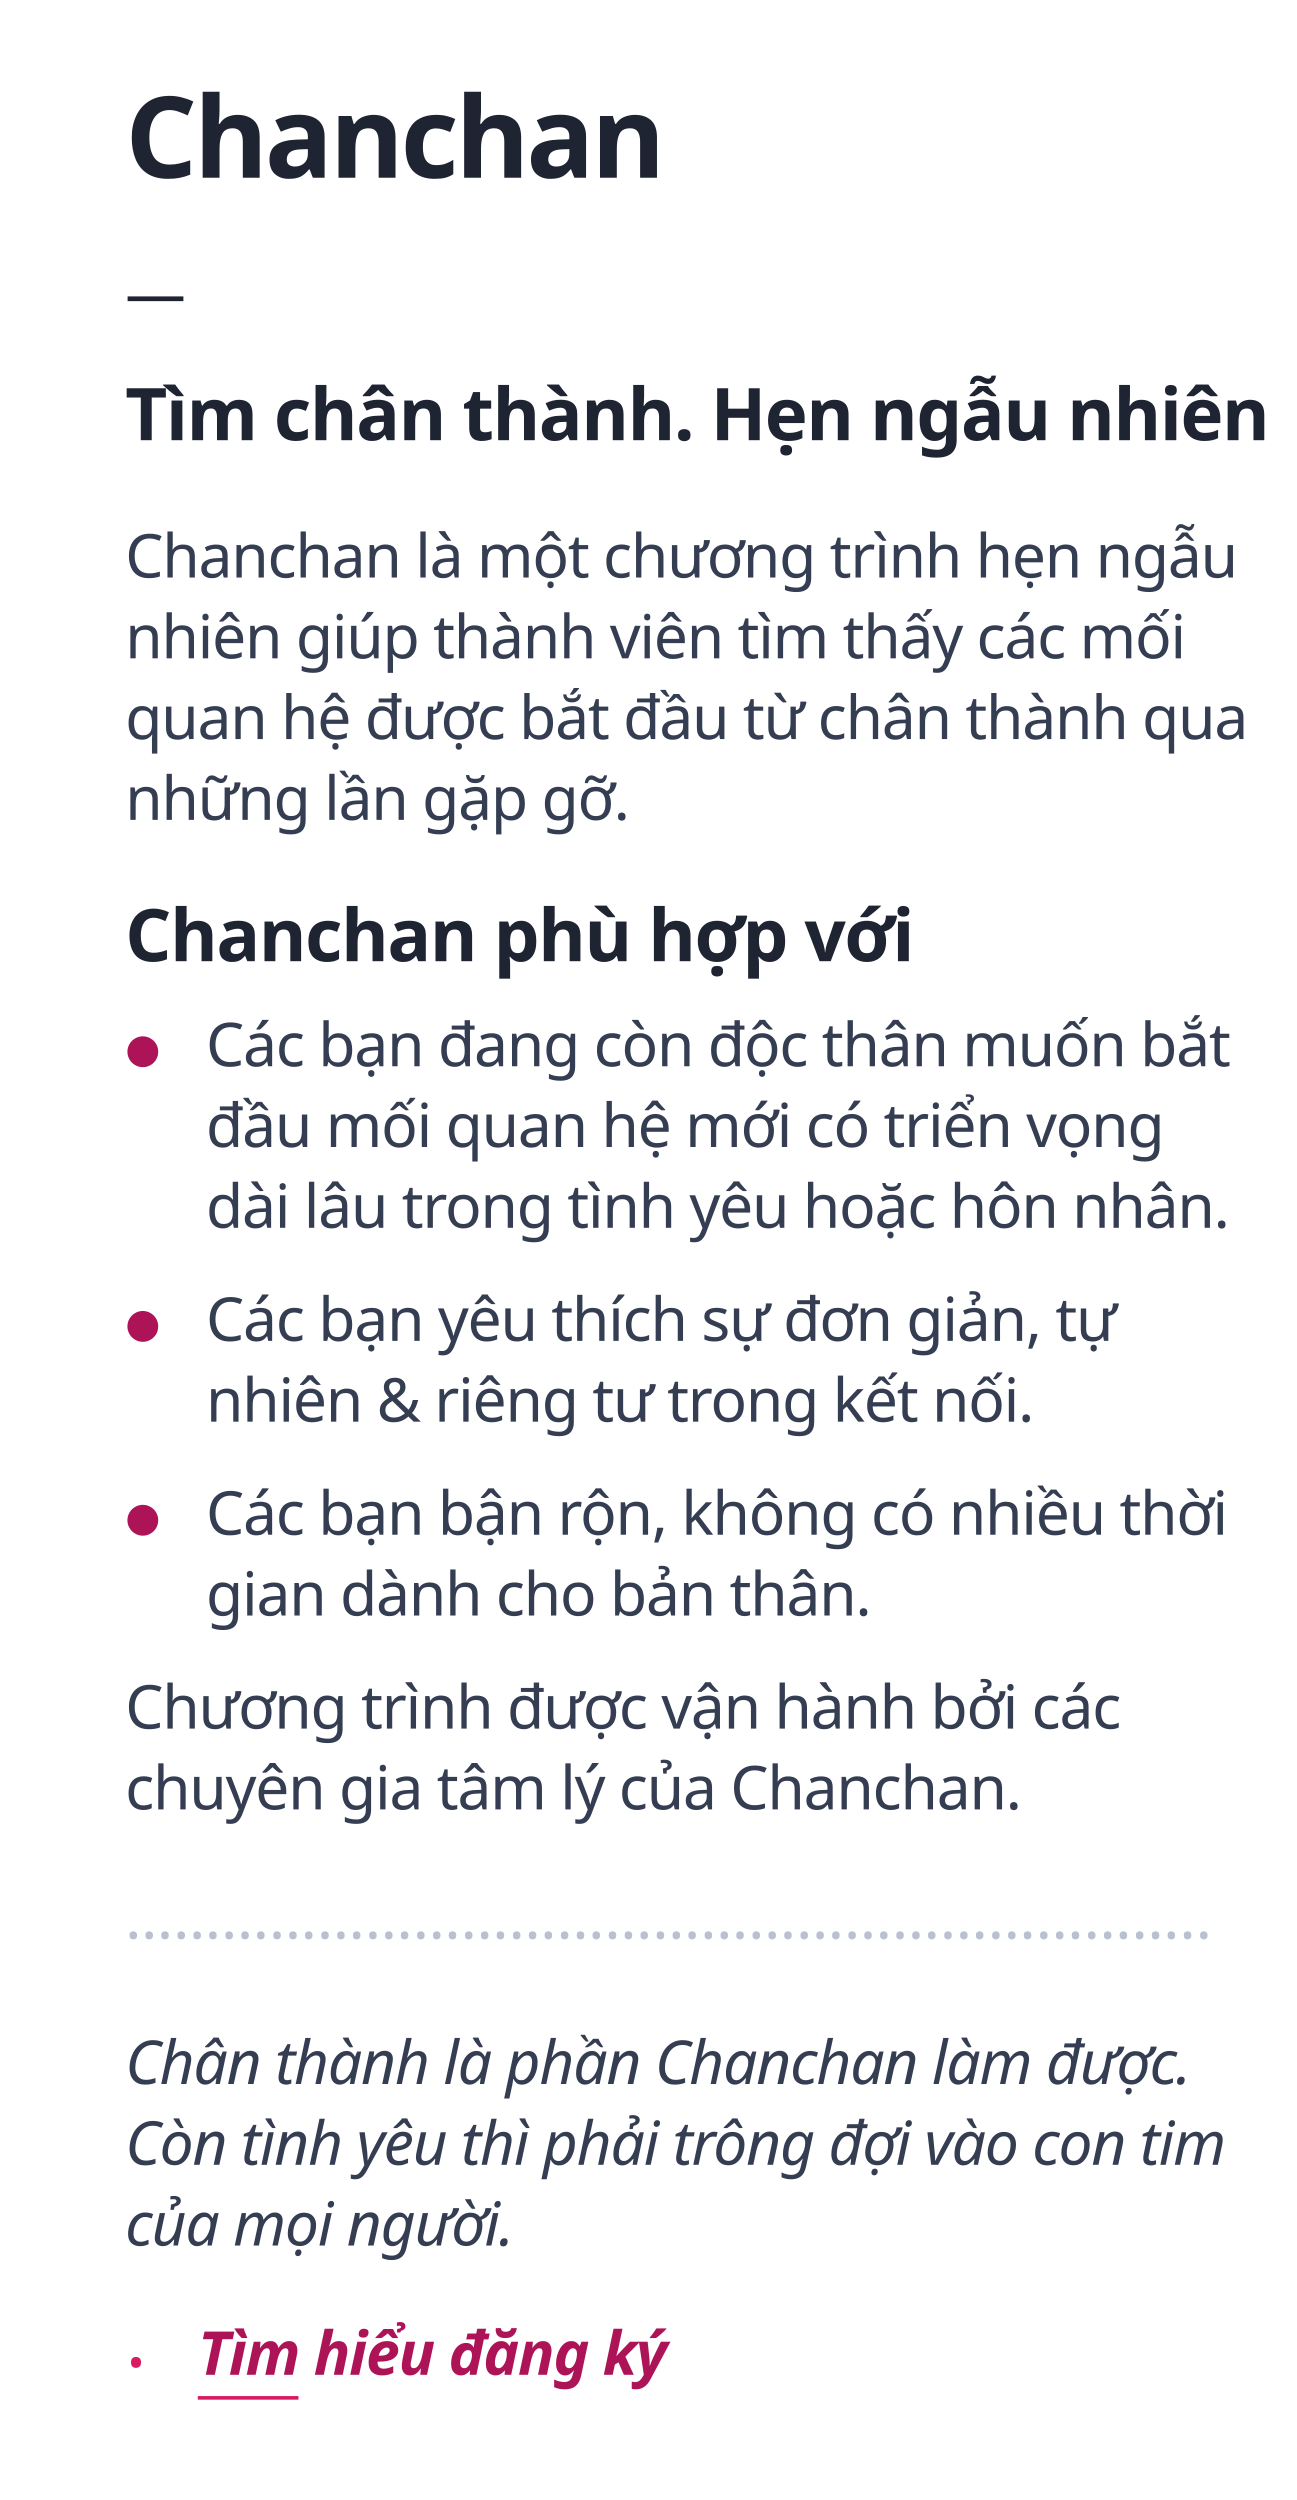
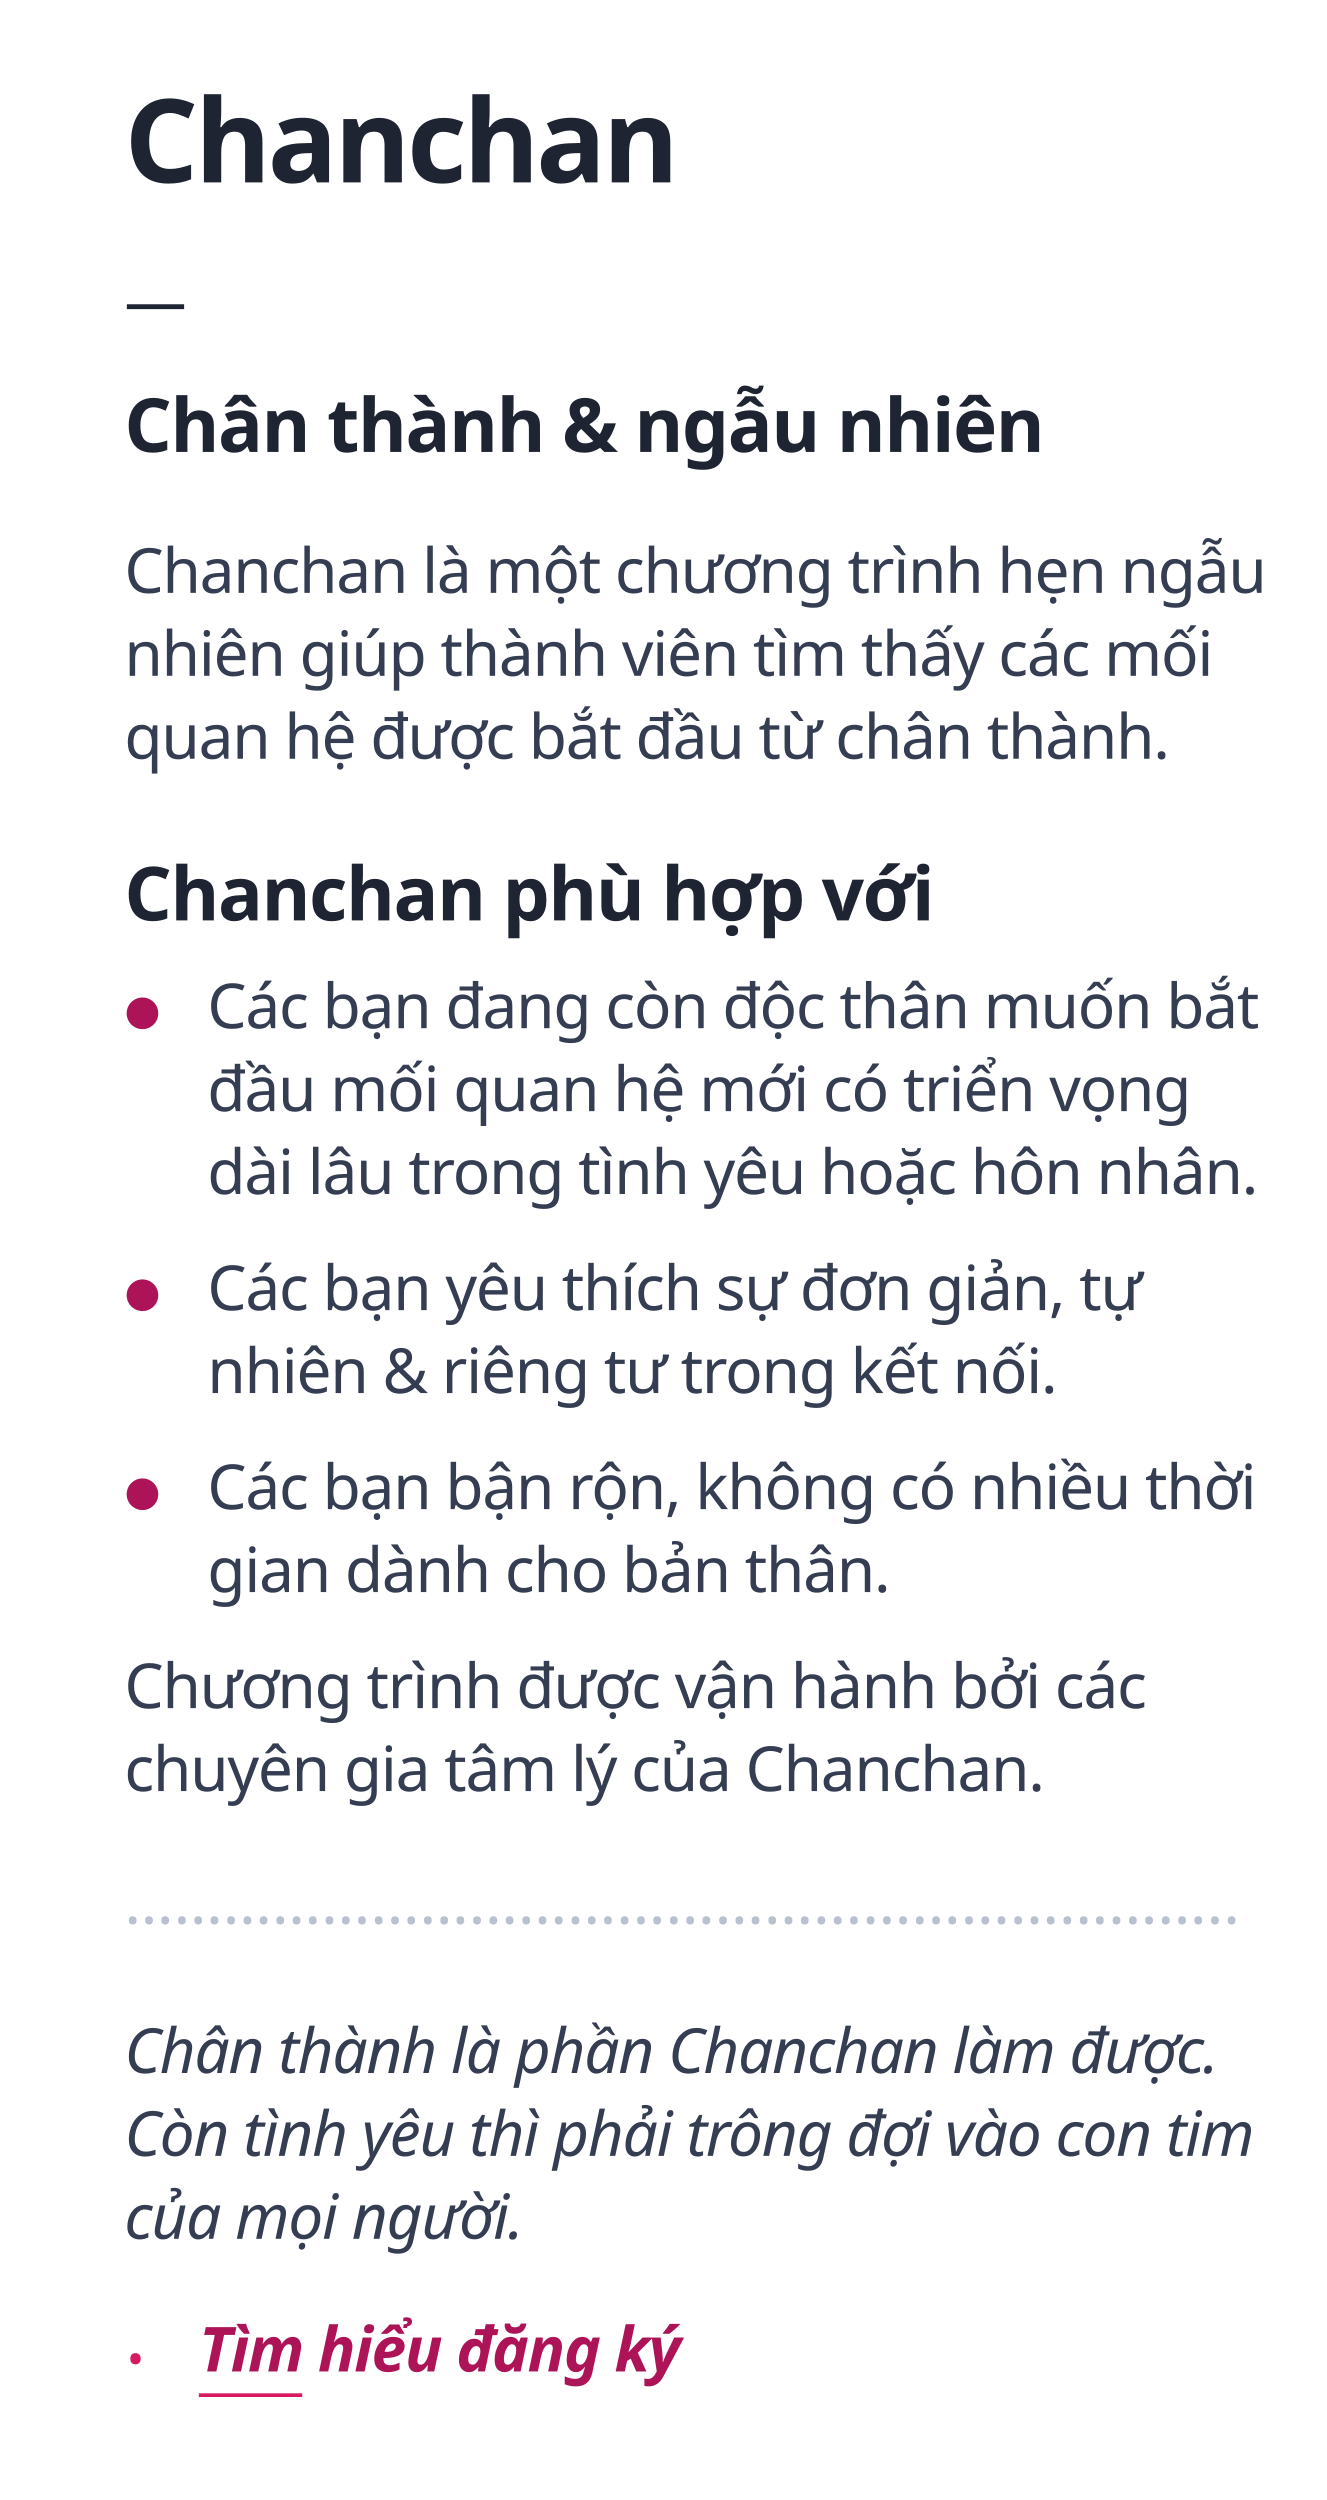
- <svg xmlns="http://www.w3.org/2000/svg" width="321px" height="619px" viewBox="0 0 321 619" version="1.1">
-   <g id="2" stroke="none" stroke-width="1" fill="none" fill-rule="evenodd" transform="translate(1, 0)">
+ <svg xmlns="http://www.w3.org/2000/svg" width="320px" height="603px" viewBox="0 0 320 603" version="1.1">
+   <g id="2" stroke="none" stroke-width="1" fill="none" fill-rule="evenodd">
    <g id="move" transform="translate(30, 23)">
-       <text id="Tìm-chân-thành.-Hẹn" font-family="GMVDINPro-CondBlack, GMV DIN Cond" font-size="18" font-style="condensed" font-weight="700" line-spacing="21" letter-spacing="-0.36" fill="#1E2432">
-         <tspan x="0" y="86">Tìm chân thành. Hẹn ngẫu nhiên</tspan>
-       </text>
-       <text id="Chanchan" font-family="GMVDINPro-CondBlack, GMV DIN Cond" font-size="28" font-style="condensed" font-weight="700" line-spacing="28" letter-spacing="-0.84" fill="#1E2432">
-         <tspan x="0" y="21">Chanchan</tspan>
-       </text>
-       <text id="—" font-family="GMVDINPro, GMV DIN Pro" font-size="15" font-weight="normal" line-spacing="20" letter-spacing="-0.3" fill="#1E2432">
-         <tspan x="0" y="55">—</tspan>
-       </text>
-       <text id="Chanchan-là-một-chươ" font-family="GMVDINPro, GMV DIN Pro" font-size="15" font-weight="normal" line-spacing="20" letter-spacing="-0.3" fill="#343D51">
-         <tspan x="0" y="120">Chanchan là một chương trình hẹn ngẫu </tspan>
-         <tspan x="0" y="140">nhiên giúp thành viên tìm thấy các mối </tspan>
-         <tspan x="0" y="160">quan hệ được bắt đầu từ chân thành qua </tspan>
-         <tspan x="0" y="180">những lần gặp gỡ.</tspan>
-       </text>
+       <g id="Group">
+         <text id="Chân-thành-&amp;-ngẫu-nh" font-family="GMVDINPro-CondBlack, GMV DIN Cond" font-size="18" font-style="condensed" font-weight="700" line-spacing="21" letter-spacing="-0.36" fill="#1E2432">
+           <tspan x="0" y="86">Chân thành &amp; ngẫu nhiên</tspan>
+         </text>
+         <text id="Chanchan" font-family="GMVDINPro-CondBlack, GMV DIN Cond" font-size="28" font-style="condensed" font-weight="700" line-spacing="28" letter-spacing="-0.84" fill="#1E2432">
+           <tspan x="0" y="21">Chanchan</tspan>
+         </text>
+         <text id="—" font-family="GMVDINPro, GMV DIN Pro" font-size="15" font-weight="normal" line-spacing="20" letter-spacing="-0.3" fill="#1E2432">
+           <tspan x="0" y="55">—</tspan>
+         </text>
+         <text id="Chanchan-là-một-chươ" font-family="GMVDINPro, GMV DIN Pro" font-size="15" font-weight="normal" line-spacing="20" letter-spacing="-0.3" fill="#343D51">
+           <tspan x="0" y="120">Chanchan là một chương trình hẹn ngẫu </tspan>
+           <tspan x="0" y="140">nhiên giúp thành viên tìm thấy các mối </tspan>
+           <tspan x="0" y="160">quan hệ được bắt đầu từ chân thành.</tspan>
+         </text>
+       </g>
      <text id="Chanchan-phù-hợp-với" font-family="GMVDINPro-CondBlack, GMV DIN Cond" font-size="18" font-style="condensed" font-weight="700" line-spacing="21" letter-spacing="-0.36" fill="#1E2432">
-         <tspan x="0" y="215">Chanchan phù hợp với</tspan>
+         <tspan x="0" y="199">Chanchan phù hợp với</tspan>
      </text>
      <text id="Các-bạn-đang-còn-độc" font-family="GMVDINPro, GMV DIN Pro" font-size="15" font-weight="normal" line-spacing="20" letter-spacing="-0.3" fill="#343D51">
-         <tspan x="20" y="241">Các bạn đang còn độc thân muốn bắt </tspan>
-         <tspan x="20" y="261">đầu mối quan hệ mới có triển vọng </tspan>
-         <tspan x="20" y="281">dài lâu trong tình yêu hoặc hôn nhân.</tspan>
+         <tspan x="20" y="225">Các bạn đang còn độc thân muốn bắt </tspan>
+         <tspan x="20" y="245">đầu mối quan hệ mới có triển vọng </tspan>
+         <tspan x="20" y="265">dài lâu trong tình yêu hoặc hôn nhân.</tspan>
      </text>
      <text id="●" font-family="GMVDINPro, GMV DIN Pro" font-size="10" font-weight="normal" line-spacing="18" letter-spacing="-0.2" fill="#AD1457">
-         <tspan x="0" y="240">●</tspan>
+         <tspan x="0" y="224">●</tspan>
      </text>
      <text id="●" font-family="GMVDINPro, GMV DIN Pro" font-size="10" font-weight="normal" line-spacing="18" letter-spacing="-0.2" fill="#AD1457">
-         <tspan x="0" y="308">●</tspan>
+         <tspan x="0" y="292">●</tspan>
      </text>
      <text id="●" font-family="GMVDINPro, GMV DIN Pro" font-size="10" font-weight="normal" line-spacing="18" letter-spacing="-0.2" fill="#AD1457">
-         <tspan x="0" y="356">●</tspan>
+         <tspan x="0" y="340">●</tspan>
      </text>
      <text id="Các-bạn-yêu-thích-sự" font-family="GMVDINPro, GMV DIN Pro" font-size="15" font-weight="normal" line-spacing="20" letter-spacing="-0.3" fill="#343D51">
-         <tspan x="20" y="309">Các bạn yêu thích sự đơn giản, tự </tspan>
-         <tspan x="20" y="329">nhiên &amp; riêng tư trong kết nối.</tspan>
+         <tspan x="20" y="293">Các bạn yêu thích sự đơn giản, tự </tspan>
+         <tspan x="20" y="313">nhiên &amp; riêng tư trong kết nối.</tspan>
      </text>
      <text id="Các-bạn-bận-rộn,-khô" font-family="GMVDINPro, GMV DIN Pro" font-size="15" font-weight="normal" line-spacing="20" letter-spacing="-0.3" fill="#343D51">
-         <tspan x="20" y="357">Các bạn bận rộn, không có nhiều thời </tspan>
-         <tspan x="20" y="377">gian dành cho bản thân.</tspan>
+         <tspan x="20" y="341">Các bạn bận rộn, không có nhiều thời </tspan>
+         <tspan x="20" y="361">gian dành cho bản thân.</tspan>
      </text>
      <text id="Chương-trình-được-vậ" font-family="GMVDINPro, GMV DIN Pro" font-size="15" font-weight="normal" line-spacing="20" letter-spacing="-0.3" fill="#343D51">
-         <tspan x="0" y="405">Chương trình được vận hành bởi các </tspan>
-         <tspan x="0" y="425">chuyên gia tâm lý của Chanchan.</tspan>
+         <tspan x="0" y="389">Chương trình được vận hành bởi các </tspan>
+         <tspan x="0" y="409">chuyên gia tâm lý của Chanchan.</tspan>
      </text>
      <text id="……………………………………………………" font-family="GMVDINPro, GMV DIN Pro" font-size="15" font-weight="normal" line-spacing="20" fill="#B9C0CF">
-         <tspan x="0" y="457">…………………………………………………………..</tspan>
+         <tspan x="0" y="441">…………………………………………………………..</tspan>
      </text>
      <text id="Chân-thành-là-phần-C" font-family="GMVDINPro-Italic, GMV DIN Pro" font-size="15" font-style="italic" font-weight="normal" line-spacing="20" letter-spacing="-0.3" fill="#343D51">
-         <tspan x="0" y="493">Chân thành là phần Chanchan làm được. </tspan>
-         <tspan x="0" y="513">Còn tình yêu thì phải trông đợi vào con tim </tspan>
-         <tspan x="0" y="533">của mọi người.</tspan>
+         <tspan x="0" y="477">Chân thành là phần Chanchan làm được. </tspan>
+         <tspan x="0" y="497">Còn tình yêu thì phải trông đợi vào con tim </tspan>
+         <tspan x="0" y="517">của mọi người.</tspan>
      </text>
      <text id="Tìm-hiểu-đăng-ký" font-family="GMVDINPro-BlackItalic, GMV DIN Pro" font-size="15" font-style="italic" font-weight="700" line-spacing="17" letter-spacing="-0.3" fill="#AD1457">
-         <tspan x="18" y="565">Tìm hiểu đăng ký</tspan>
+         <tspan x="18" y="549">Tìm hiểu đăng ký</tspan>
      </text>
      <text id="." font-family="Chalkduster" font-size="20" font-weight="normal" line-spacing="52" fill="#D81B60">
-         <tspan x="0" y="563">.</tspan>
+         <tspan x="0" y="547">.</tspan>
      </text>
      <text id="____" font-family="Chalkduster" font-size="14" font-weight="normal" line-spacing="38" fill="#D81B60">
-         <tspan x="18" y="569">____</tspan>
+         <tspan x="18" y="553">____</tspan>
      </text>
    </g>
  </g>
</svg>
